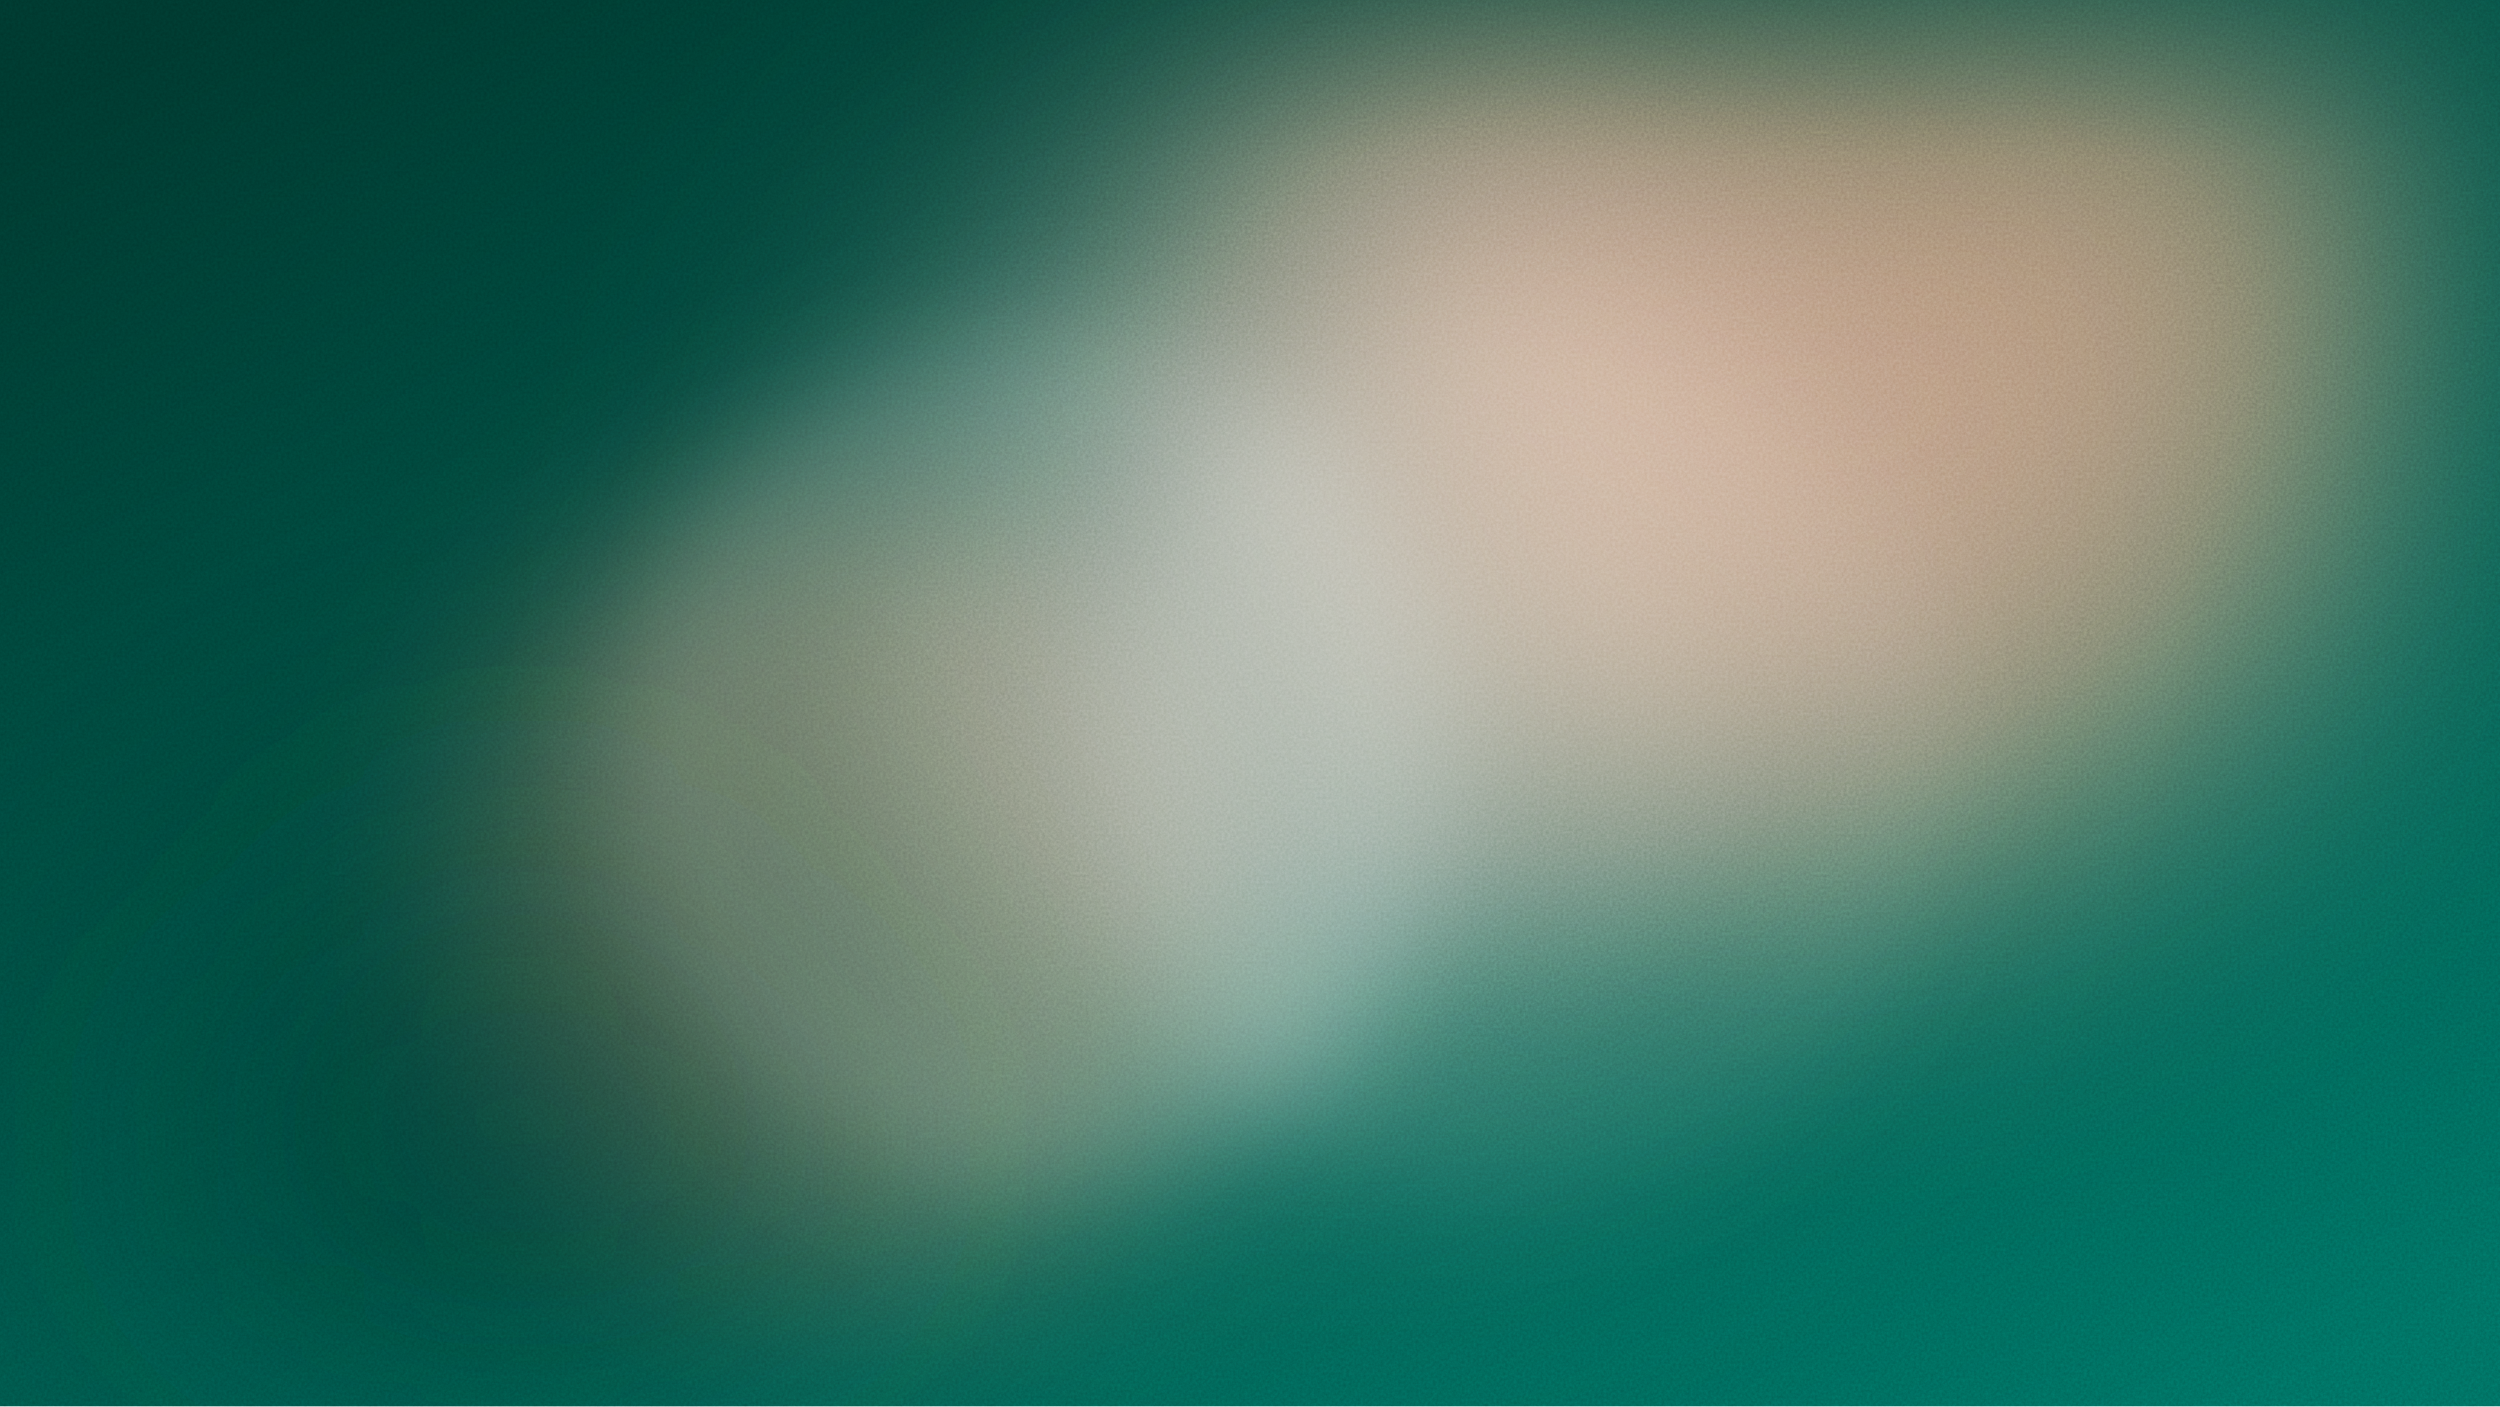
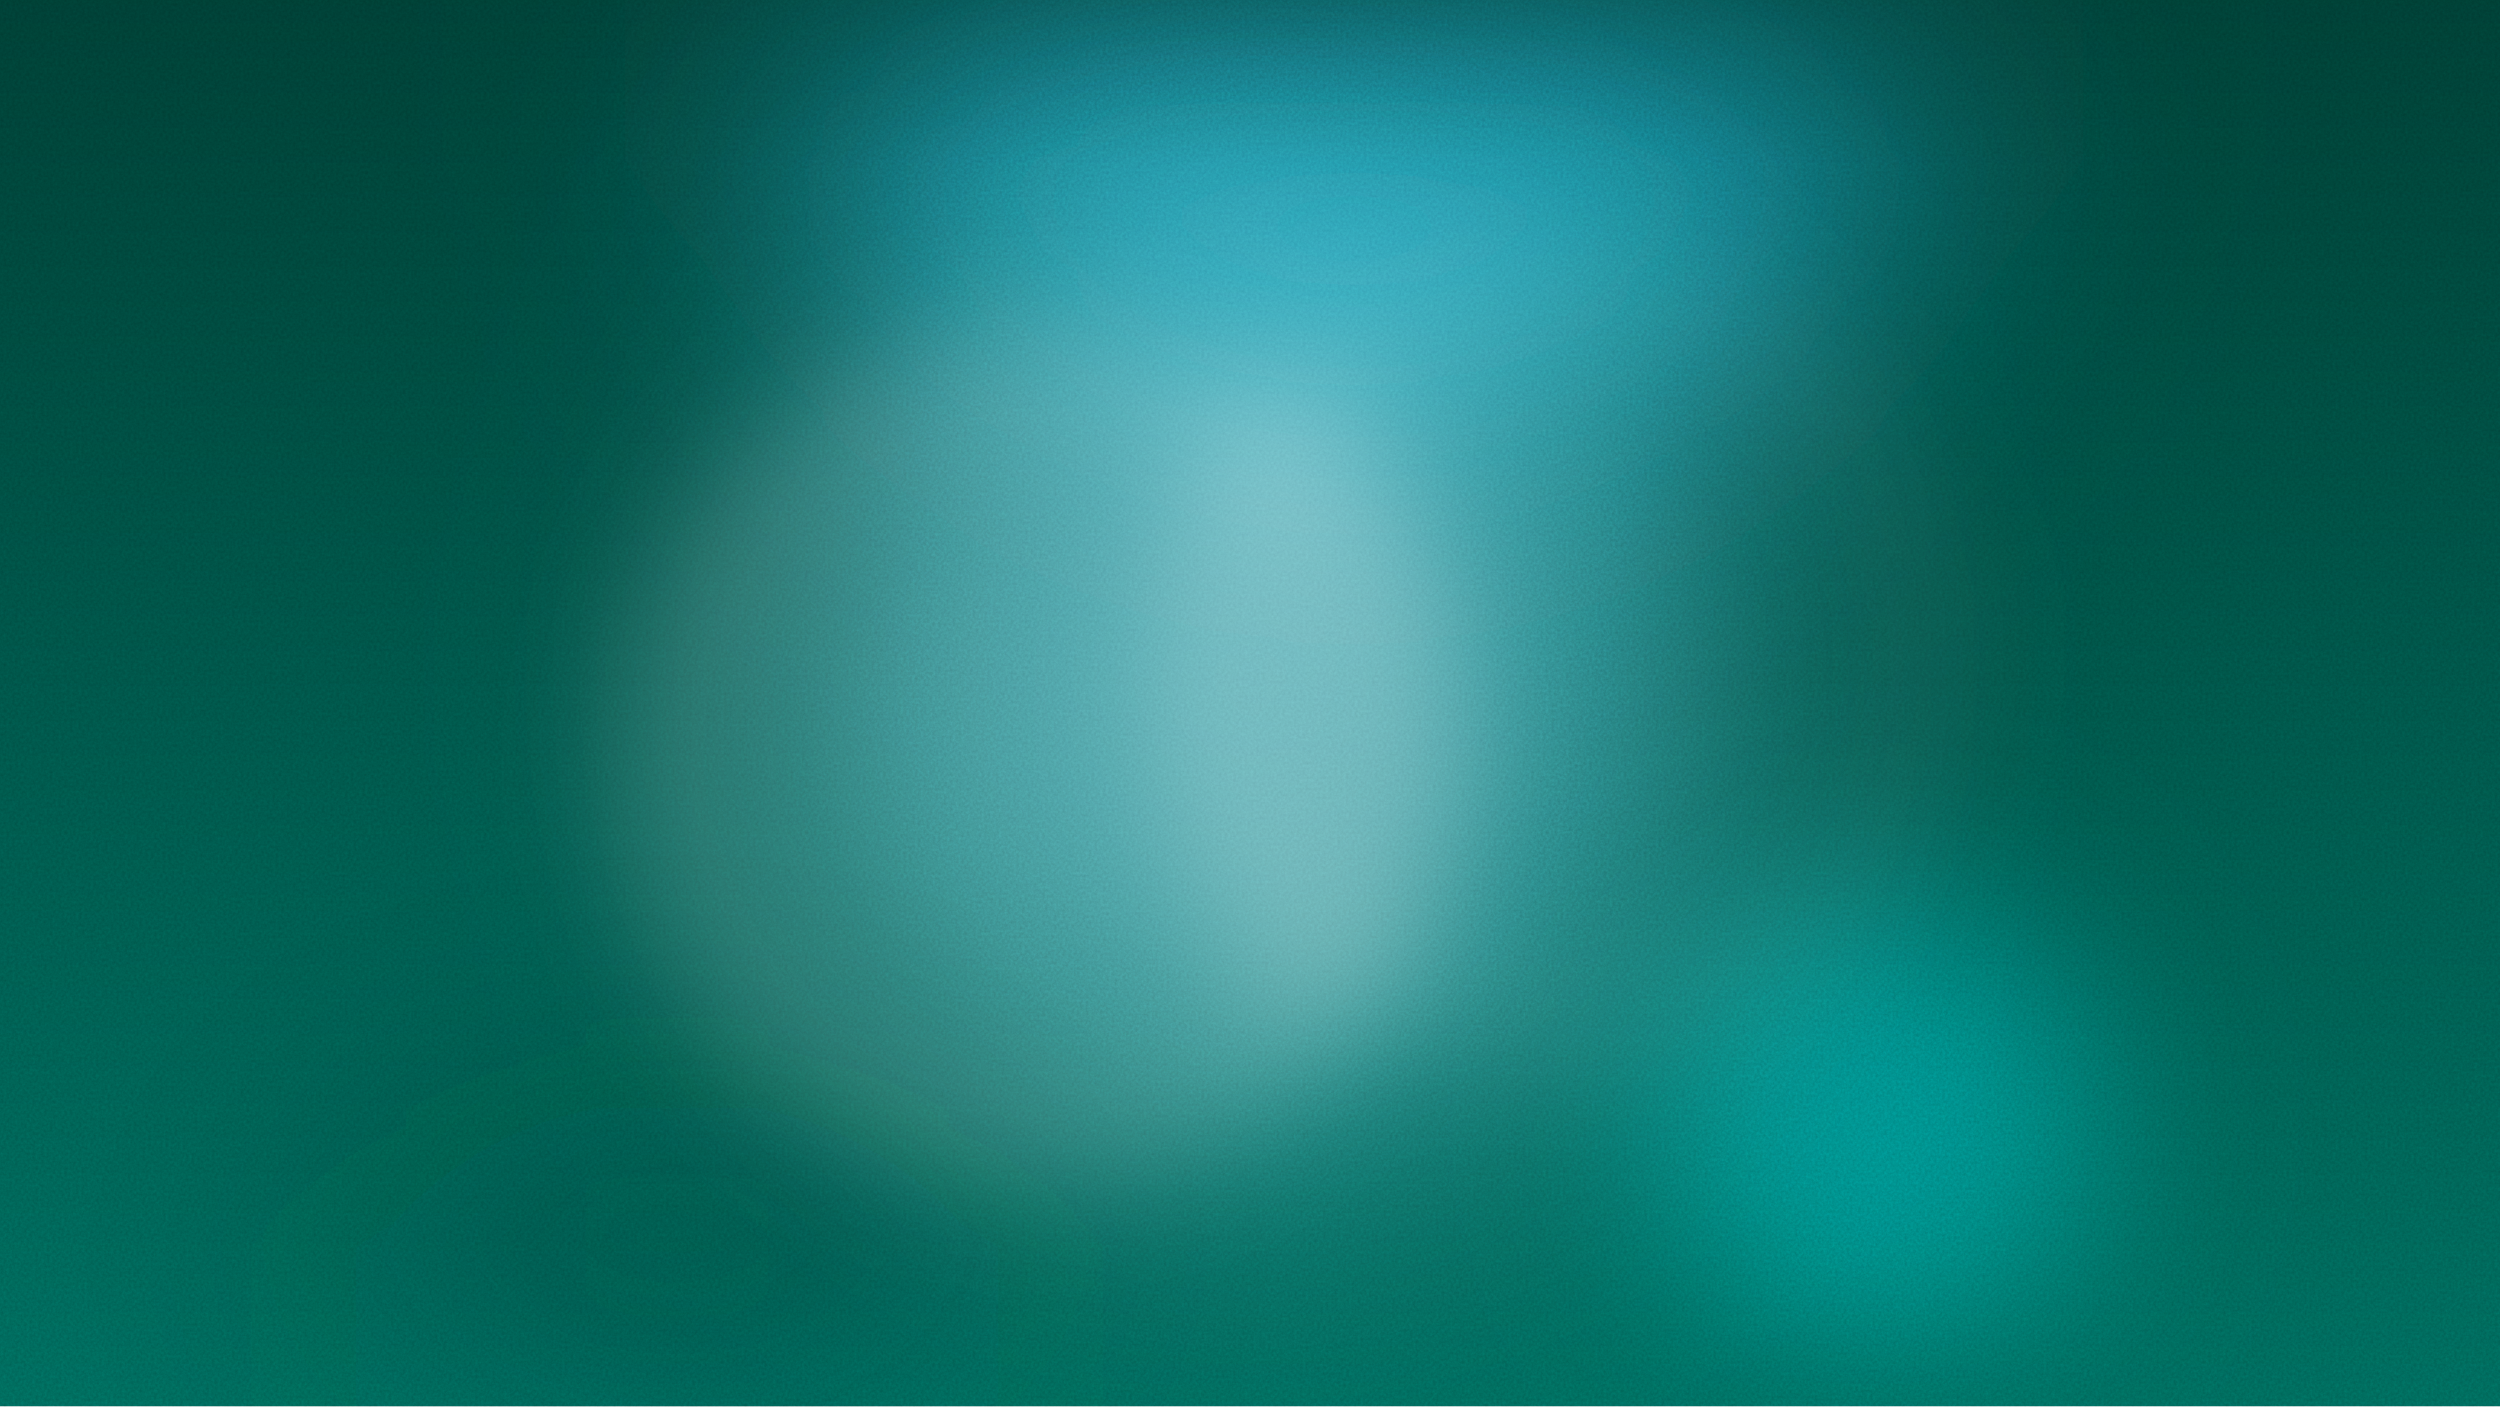
<svg xmlns="http://www.w3.org/2000/svg" width="960" height="540" viewBox="0 0 960 540">
  <defs>
-     <linearGradient id="bg" x1="10%" y1="0%" x2="90%" y2="100%">
+     <linearGradient id="bg" x1="50%" y1="-15%" x2="50%" y2="115%">
      <stop offset="0%" stop-color="#00352C" />
      <stop offset="100%" stop-color="#00695C" />
    </linearGradient>
-     <filter id="blurXL" x="-60%" y="-60%" width="220%" height="220%">
+     <filter id="blurXL" x="-100%" y="-100%" width="300%" height="300%">
      <feGaussianBlur stdDeviation="65" />
    </filter>
-     <filter id="blurL" x="-60%" y="-60%" width="220%" height="220%">
+     <filter id="blurL" x="-100%" y="-100%" width="300%" height="300%">
      <feGaussianBlur stdDeviation="38" />
    </filter>
-     <filter id="blurM" x="-80%" y="-80%" width="260%" height="260%">
+     <filter id="blurM" x="-100%" y="-100%" width="300%" height="300%">
      <feGaussianBlur stdDeviation="24" />
    </filter>
    <filter id="grain">
      <feTurbulence type="fractalNoise" baseFrequency="0.9" numOctaves="4" stitchTiles="stitch" result="noise" />
      <feColorMatrix in="noise" type="matrix" values="0 0 0 0 1  0 0 0 0 1  0 0 0 0 1  0 0 0 0.6 0" />
    </filter>
  </defs>
  <rect width="960" height="540" fill="url(#bg)" />
-   <circle cx="700" cy="120" r="210" fill="#FF8A65" opacity="0.7" filter="url(#blurXL)" style="mix-blend-mode:screen" />
-   <circle cx="520" cy="230" r="170" fill="#FFCCBC" opacity="0.5" filter="url(#blurXL)" style="mix-blend-mode:screen" />
-   <circle cx="330" cy="340" r="150" fill="#FF7043" opacity="0.32" filter="url(#blurL)" style="mix-blend-mode:screen" />
-   <circle cx="200" cy="440" r="120" fill="#00251A" opacity="0.45" filter="url(#blurXL)" />
+   <circle cx="520" cy="-60" r="230" fill="#29B6F6" opacity="0.7" filter="url(#blurXL)" style="mix-blend-mode:screen" />
+   <circle cx="480" cy="260" r="165" fill="#81D4FA" opacity="0.5" filter="url(#blurXL)" style="mix-blend-mode:screen" />
+   <circle cx="720" cy="430" r="85" fill="#00E5FF" opacity="0.32" filter="url(#blurL)" style="mix-blend-mode:screen" />
+   <circle cx="260" cy="610" r="160" fill="#002018" opacity="0.45" filter="url(#blurXL)" />
  <rect width="960" height="540" filter="url(#grain)" style="mix-blend-mode:overlay" opacity="0.4" />
  <g filter="url(#blurM)">
-     <circle cx="400" cy="290" r="150" fill="none" stroke="#FFFFFF" stroke-width="6" opacity="0.62" />
-     <circle cx="400" cy="290" r="150" fill="#FFFFFF" opacity="0.10" />
-     <circle cx="580" cy="290" r="150" fill="none" stroke="#FFFFFF" stroke-width="6" opacity="0.35" />
-     <ellipse cx="490" cy="290" rx="55" ry="130" fill="#FFFFFF" opacity="0.16" />
+     <circle cx="400" cy="290" r="150" fill="none" stroke="#FFFFFF" stroke-width="7" opacity="0.5" />
+     <circle cx="400" cy="290" r="150" fill="#FFFFFF" opacity="0.1" />
+     <circle cx="600" cy="250" r="140" fill="none" stroke="#FFFFFF" stroke-width="6" opacity="0.3" />
+     <ellipse cx="500" cy="270" rx="55" ry="130" fill="#FFFFFF" opacity="0.16" />
  </g>
</svg>
